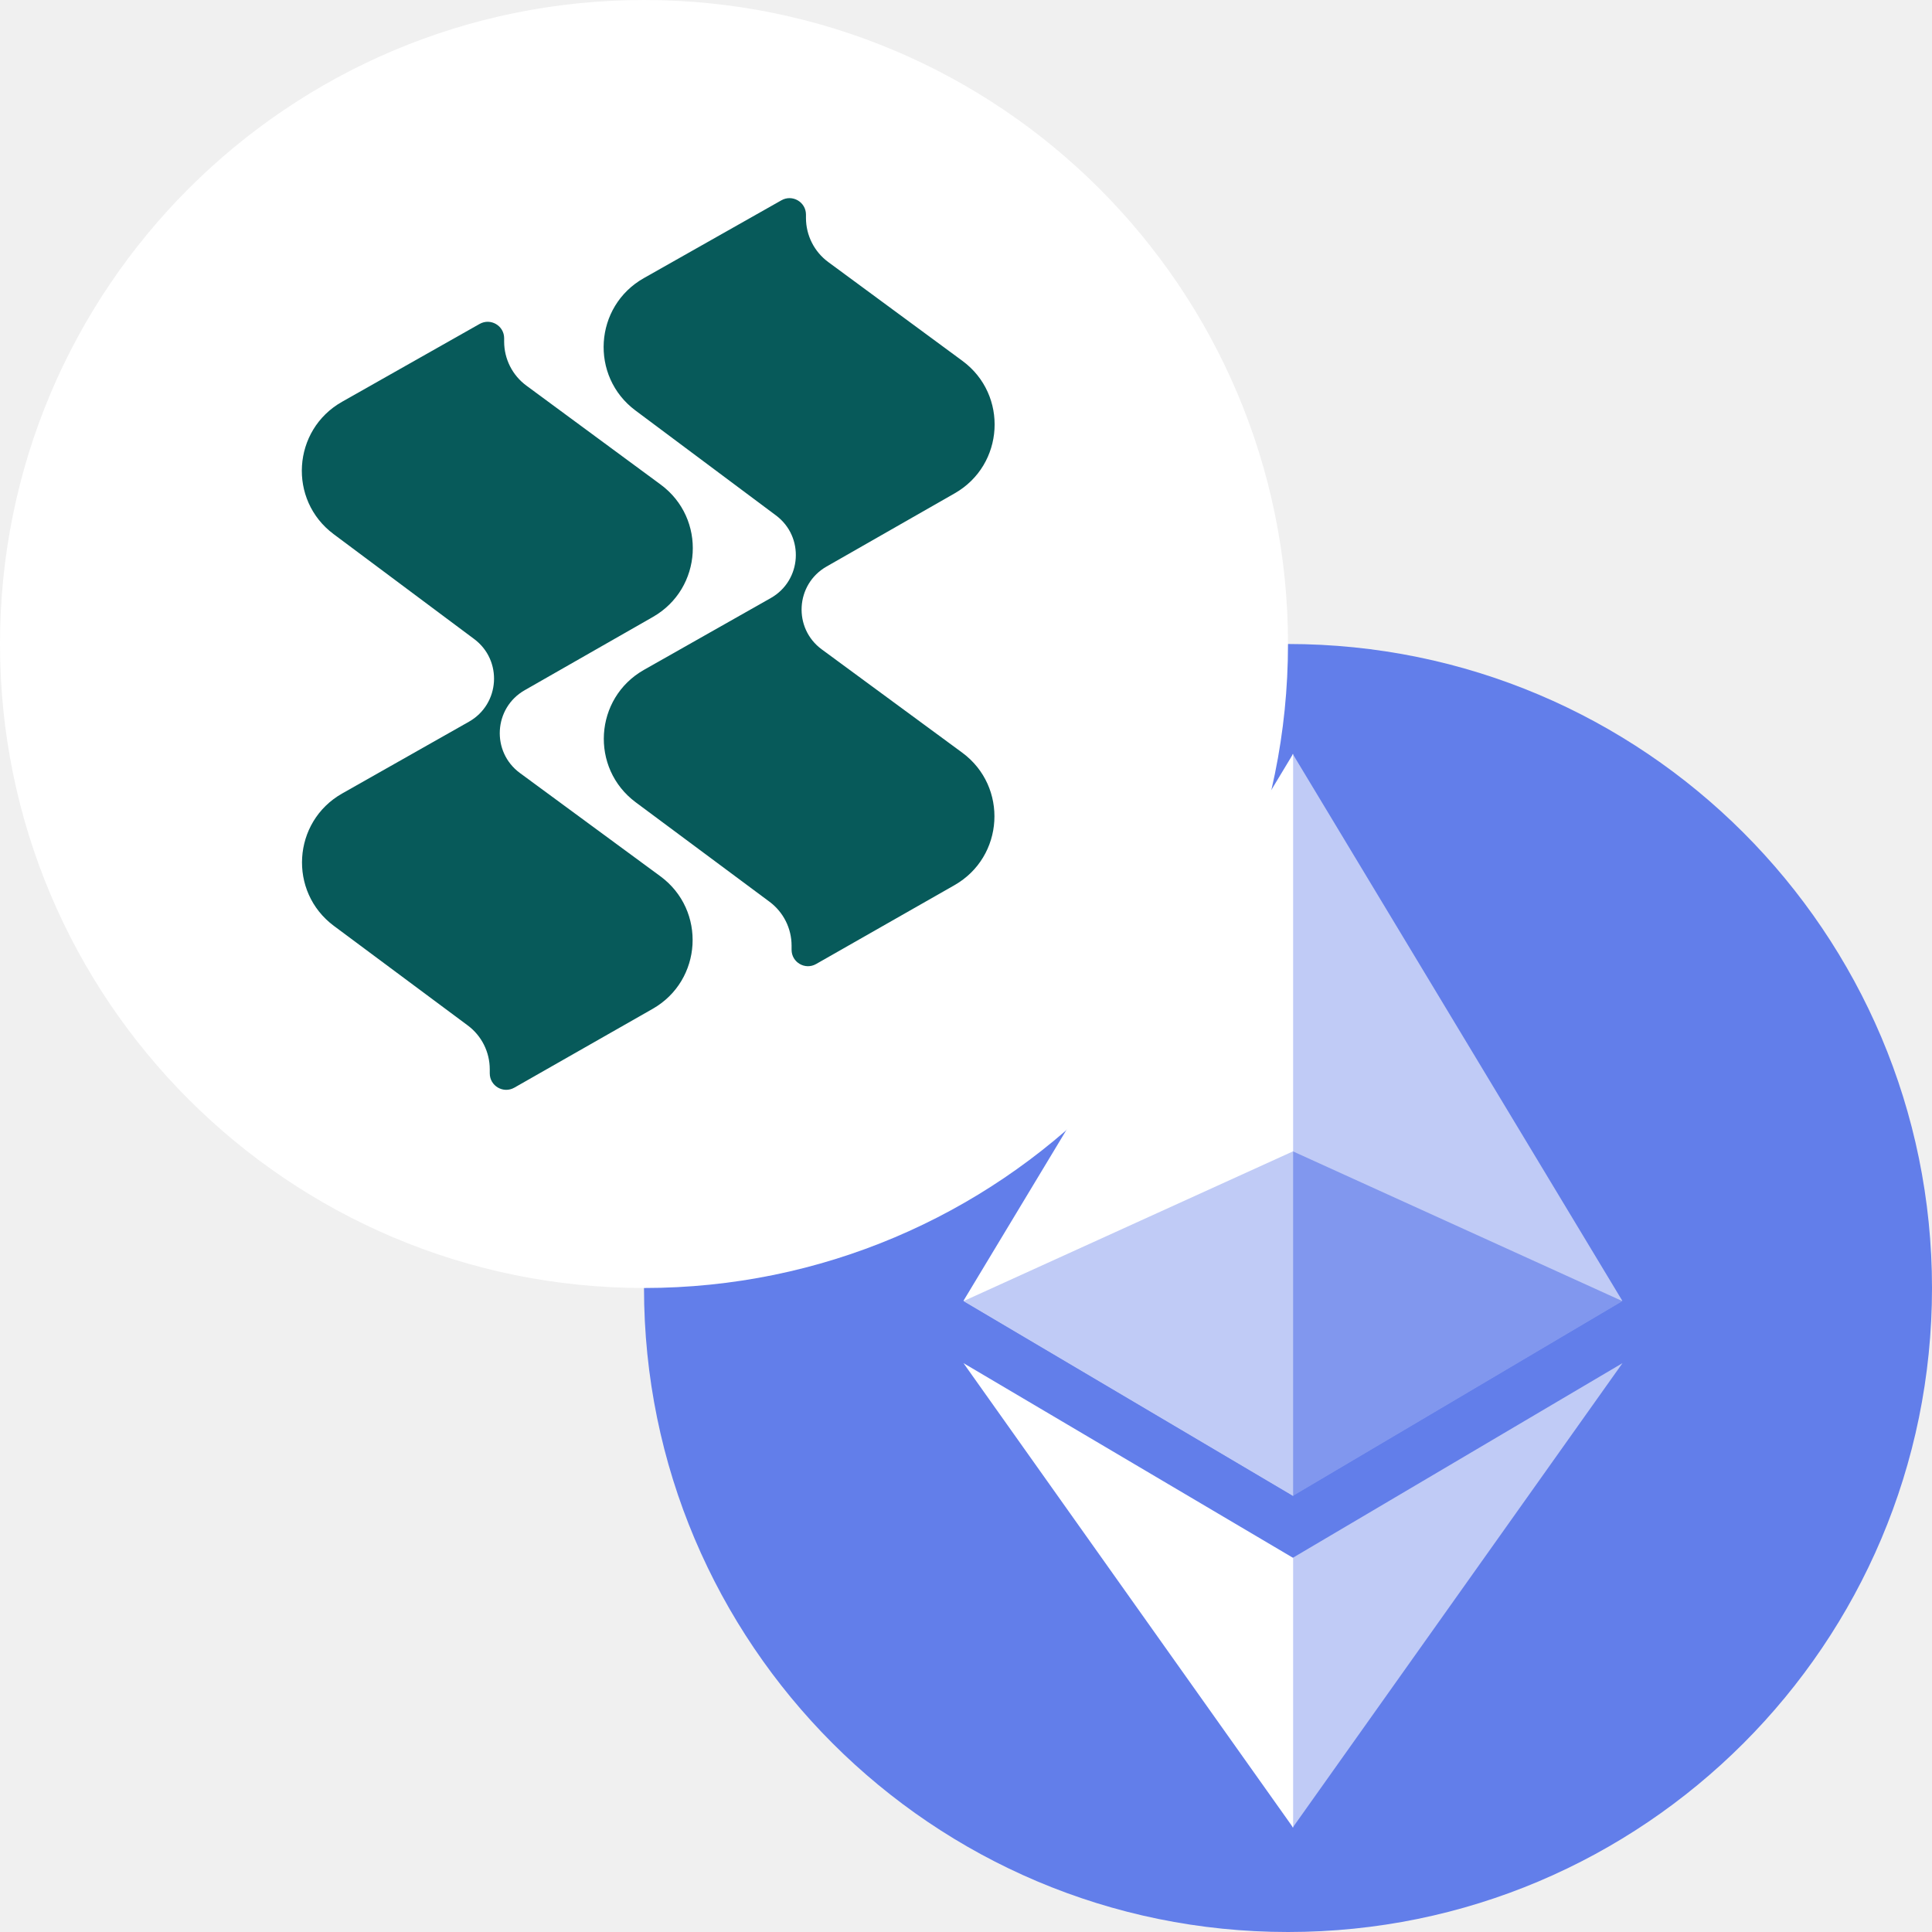
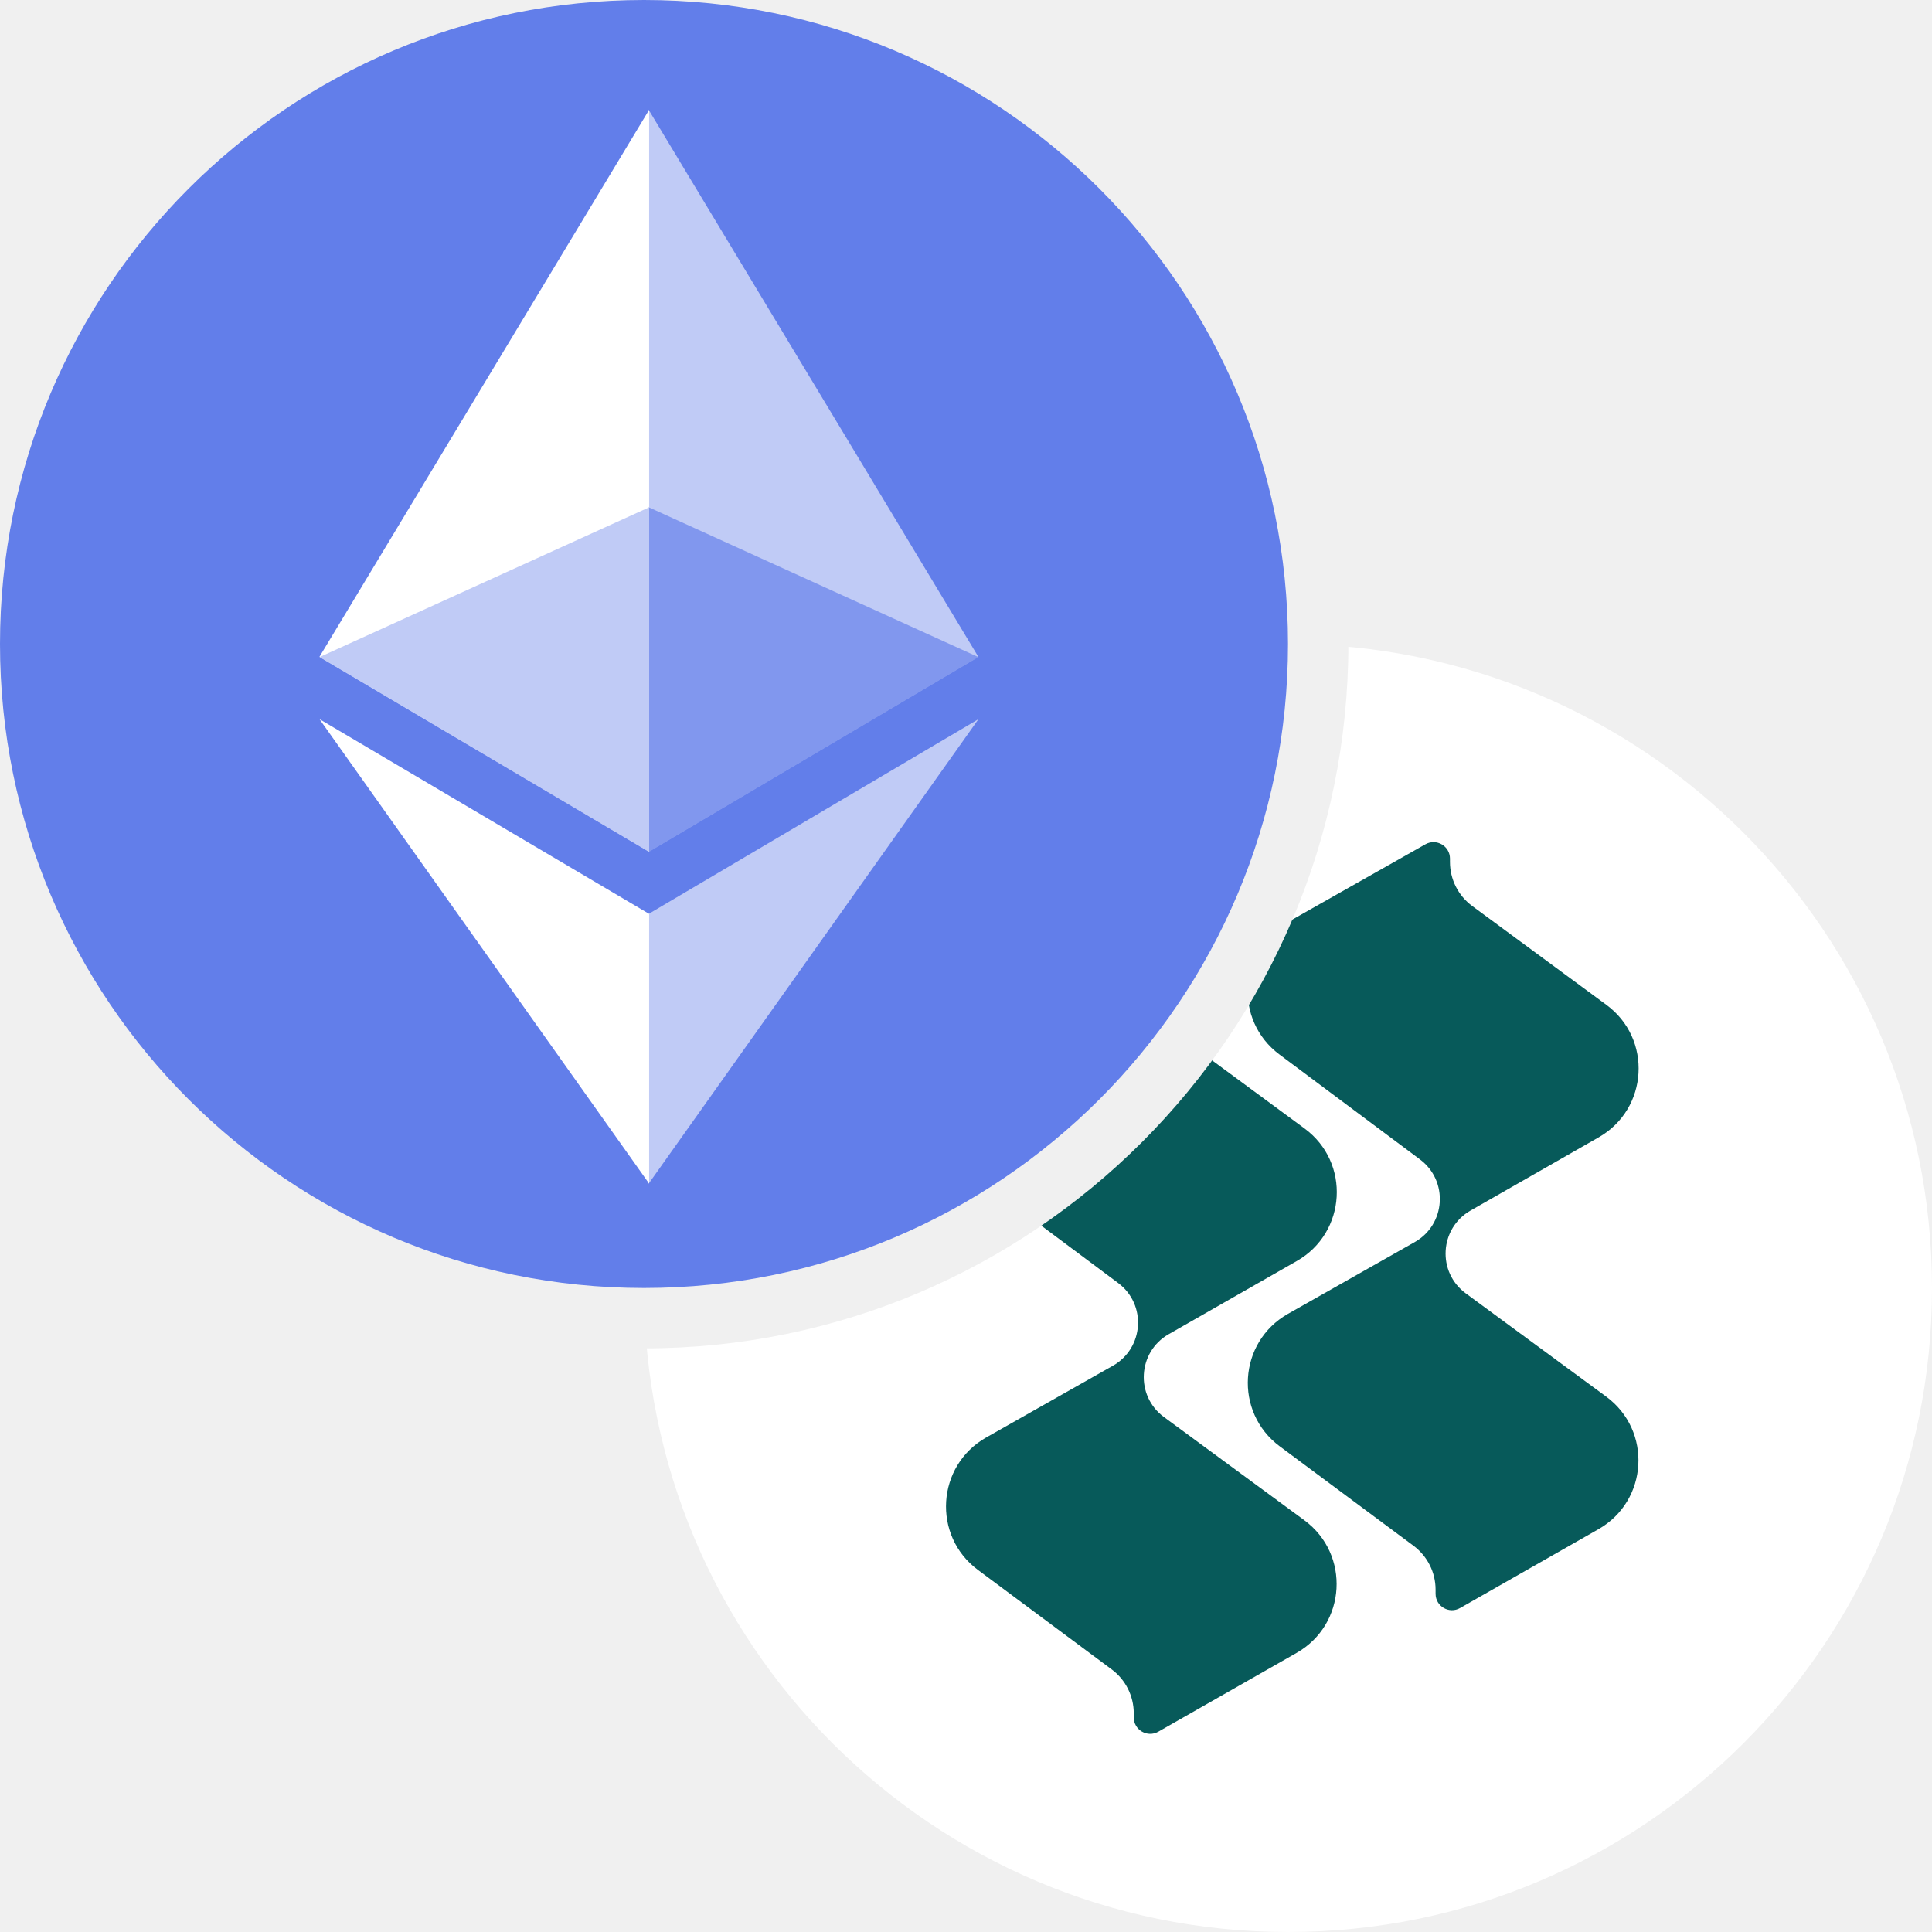
- <svg xmlns="http://www.w3.org/2000/svg" width="24" height="24" viewBox="0 0 24 24" fill="none">
-   <svg x="8" y="8" fill="none" height="16" viewBox="0 0 129 129" width="16">
+ <svg xmlns="http://www.w3.org/2000/svg" width="24" height="24" viewBox="0 0 24 24">
+   <defs>
+     <mask id="gap" maskUnits="userSpaceOnUse" x="0" y="0" width="24" height="24">
+       <rect width="24" height="24" fill="white" />
+       <circle cx="8" cy="8" r="8.75" fill="black" />
+     </mask>
+   </defs>
+   <g mask="url(#gap)">
+     <svg viewBox="0 0 24 24" fill="none" x="8" y="8" width="16" height="16" data-role="source">
+       <g clip-path="url(#source-clip0_3316_4651)">
+         <circle cx="12" cy="12" r="12" fill="white" />
+         <path d="M14.561 3.732L11.996 5.183C11.069 5.708 10.987 7.012 11.841 7.649L14.459 9.604C14.992 10.002 14.941 10.816 14.362 11.144L11.999 12.482C11.072 13.008 10.99 14.313 11.846 14.95L14.339 16.803C14.598 16.996 14.75 17.299 14.75 17.621V17.698C14.75 17.932 15.003 18.08 15.207 17.963L17.785 16.494C18.713 15.965 18.789 14.657 17.929 14.024L15.312 12.1C14.775 11.705 14.822 10.888 15.401 10.557L17.79 9.192C18.716 8.663 18.792 7.356 17.933 6.724L15.432 4.882C15.172 4.69 15.018 4.385 15.018 4.061V3.999C15.018 3.764 14.765 3.617 14.561 3.732Z" fill="#075A5A" />
+         <path d="M8.937 6.036L6.373 7.487C5.446 8.012 5.363 9.316 6.217 9.953L8.835 11.907C9.369 12.305 9.317 13.12 8.738 13.448L6.375 14.786C5.448 15.312 5.367 16.617 6.222 17.253L8.715 19.107C8.974 19.299 9.126 19.603 9.126 19.925V20.001C9.126 20.236 9.38 20.383 9.584 20.267L12.162 18.798C13.089 18.269 13.165 16.961 12.305 16.328L9.688 14.404C9.151 14.009 9.198 13.191 9.777 12.861L12.166 11.496C13.092 10.967 13.168 9.66 12.309 9.028L9.809 7.186C9.548 6.994 9.394 6.689 9.394 6.365V6.302C9.394 6.068 9.141 5.921 8.937 6.036Z" fill="#075A5A" />
+       </g>
+       <defs>
+         <clipPath id="source-clip0_3316_4651">
+           <rect width="24" height="24" fill="white" />
+         </clipPath>
+       </defs>
+     </svg>
+   </g>
+   <svg fill="none" viewBox="0 0 129 129" x="0" y="0" width="16" height="16" data-role="target">
    <circle cx="64.5" cy="64.5" fill="#627eea" r="64.5" />
    <path d="m64.968 11-.722 2.451v71.119l.722.72 33.012-19.514z" fill="#c0cbf6" />
    <path d="m65.013 11-33.013 54.776 33.013 19.514v-34.519z" fill="#fff" />
    <path d="m64.968 91.53-.407.496v25.333l.407 1.188 33.032-46.521z" fill="#c0cbf6" />
    <path d="m65.013 118.547v-27.017l-33.013-19.503z" fill="#fff" />
    <path d="m64.981 85.328 33.012-19.514-33.012-15.005z" fill="#8197ee" />
    <path d="m32 65.814 33.013 19.514v-34.519z" fill="#c0cbf6" />
  </svg>
-   <svg x="0" y="0" width="16" height="16" viewBox="0 0 24 24" fill="none">
-     <g clip-path="url(#clip0_3316_4651)">
-       <circle cx="12" cy="12" r="12" fill="white" />
-       <path d="M14.561 3.732L11.996 5.183C11.069 5.708 10.987 7.012 11.841 7.649L14.459 9.604C14.992 10.002 14.941 10.816 14.362 11.144L11.999 12.482C11.072 13.008 10.99 14.313 11.846 14.95L14.339 16.803C14.598 16.996 14.75 17.299 14.75 17.621V17.698C14.75 17.932 15.003 18.08 15.207 17.963L17.785 16.494C18.713 15.965 18.789 14.657 17.929 14.024L15.312 12.1C14.775 11.705 14.822 10.888 15.401 10.557L17.79 9.192C18.716 8.663 18.792 7.356 17.933 6.724L15.432 4.882C15.172 4.69 15.018 4.385 15.018 4.061V3.999C15.018 3.764 14.765 3.617 14.561 3.732Z" fill="#075A5A" />
-       <path d="M8.937 6.036L6.373 7.487C5.446 8.012 5.363 9.316 6.217 9.953L8.835 11.907C9.369 12.305 9.317 13.12 8.738 13.448L6.375 14.786C5.448 15.312 5.367 16.617 6.222 17.253L8.715 19.107C8.974 19.299 9.126 19.603 9.126 19.925V20.001C9.126 20.236 9.38 20.383 9.584 20.267L12.162 18.798C13.089 18.269 13.165 16.961 12.305 16.328L9.688 14.404C9.151 14.009 9.198 13.191 9.777 12.861L12.166 11.496C13.092 10.967 13.168 9.66 12.309 9.028L9.809 7.186C9.548 6.994 9.394 6.689 9.394 6.365V6.302C9.394 6.068 9.141 5.921 8.937 6.036Z" fill="#075A5A" />
-     </g>
-     <defs>
-       <clipPath id="clip0_3316_4651">
-         <rect width="24" height="24" fill="white" />
-       </clipPath>
-     </defs>
-   </svg>
</svg>
